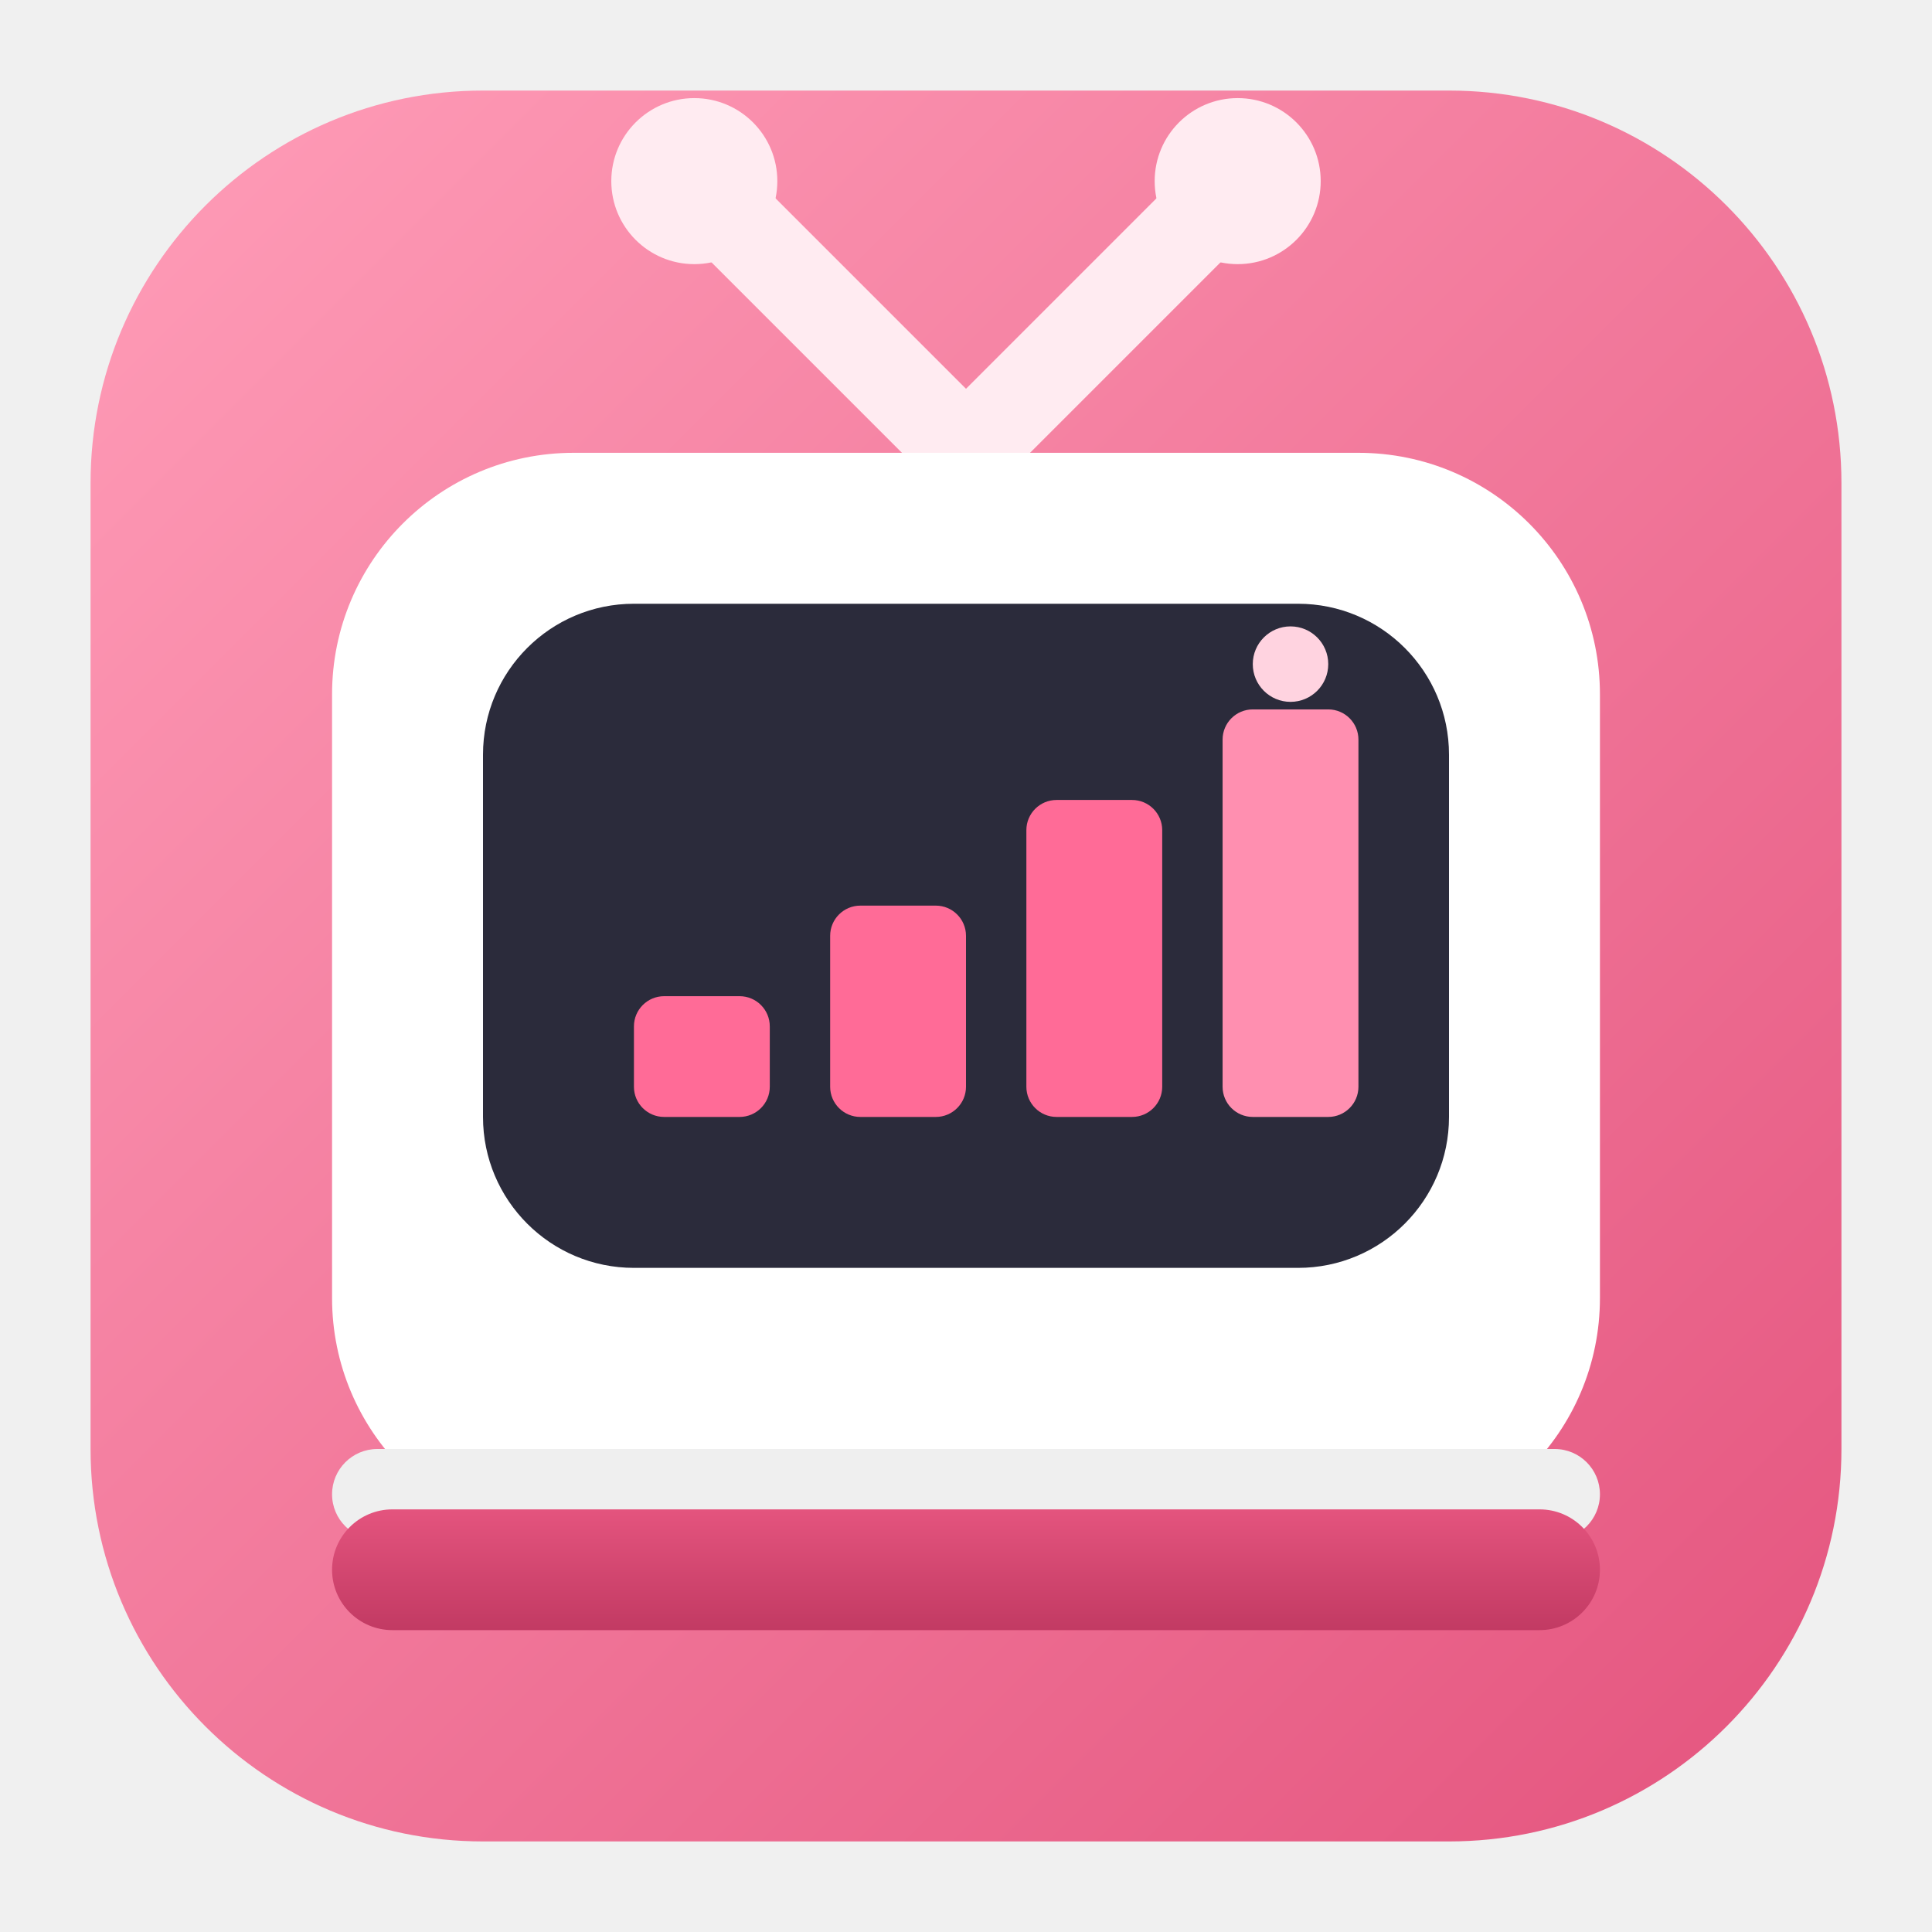
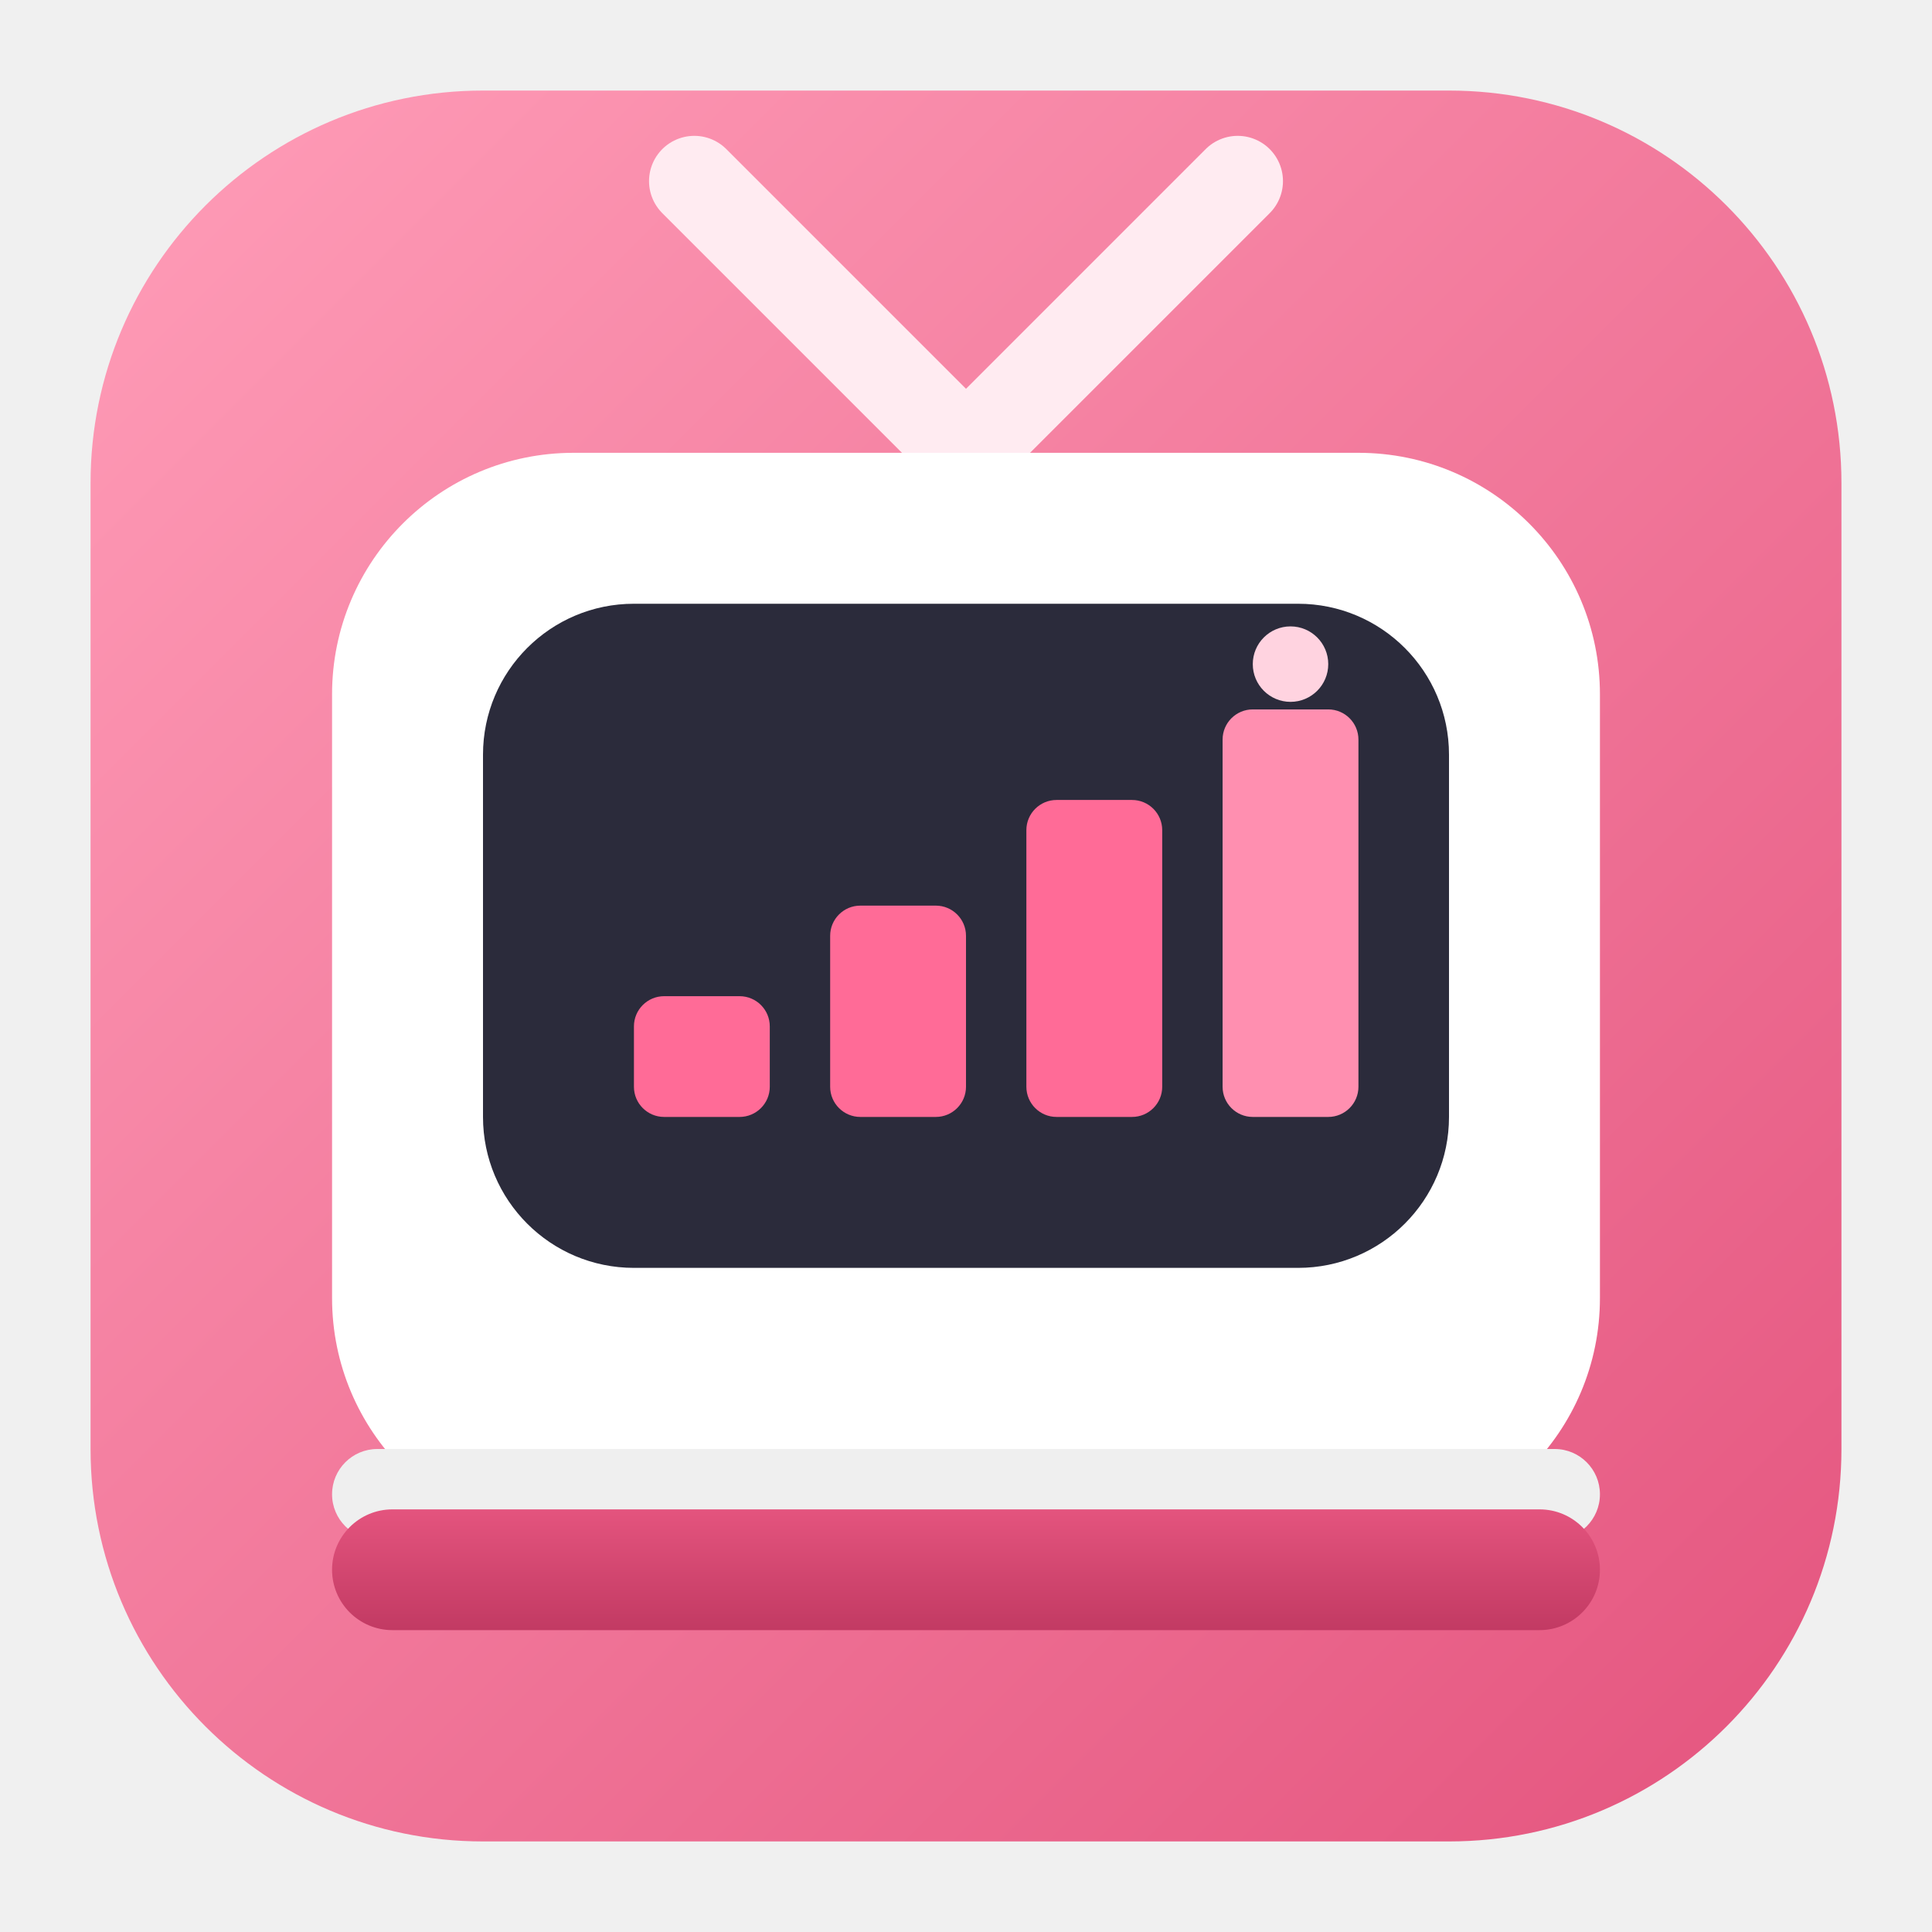
<svg xmlns="http://www.w3.org/2000/svg" width="128" height="128" viewBox="0 0 128 128">
  <defs>
    <linearGradient id="bg" x1="0" y1="0" x2="1" y2="1">
      <stop offset="0" stop-color="#FF9DB8" />
      <stop offset="1" stop-color="#E4547E" />
    </linearGradient>
    <linearGradient id="base" x1="0" y1="0" x2="0" y2="1">
      <stop offset="0" stop-color="#E4547E" />
      <stop offset="1" stop-color="#C23A63" />
    </linearGradient>
  </defs>
  <rect x="6" y="6" width="116" height="116" rx="26" fill="url(#bg)" />
  <path d="M64 30 L46 12" stroke="#FFEBF1" stroke-width="6" stroke-linecap="round" />
  <path d="M64 30 L82 12" stroke="#FFEBF1" stroke-width="6" stroke-linecap="round" />
-   <circle cx="46" cy="12" r="5.5" fill="#FFEBF1" />
-   <circle cx="82" cy="12" r="5.5" fill="#FFEBF1" />
  <rect x="22" y="30" width="84" height="72" rx="16" fill="#FFFFFF" />
  <rect x="22" y="96" width="84" height="6" rx="3" fill="#EFEFEF" />
  <rect x="22" y="100" width="84" height="8" rx="4" fill="url(#base)" />
  <rect x="32" y="40" width="64" height="44" rx="10" fill="#2B2B3B" />
  <rect x="42" y="66" width="9" height="8" rx="2" fill="#FF6B97" />
  <rect x="55" y="60" width="9" height="14" rx="2" fill="#FF6B97" />
  <rect x="68" y="53" width="9" height="21" rx="2" fill="#FF6B97" />
  <rect x="81" y="47" width="9" height="27" rx="2" fill="#FF8FB0" />
  <circle cx="85.5" cy="44" r="2.5" fill="#FFD3E0" />
</svg>
